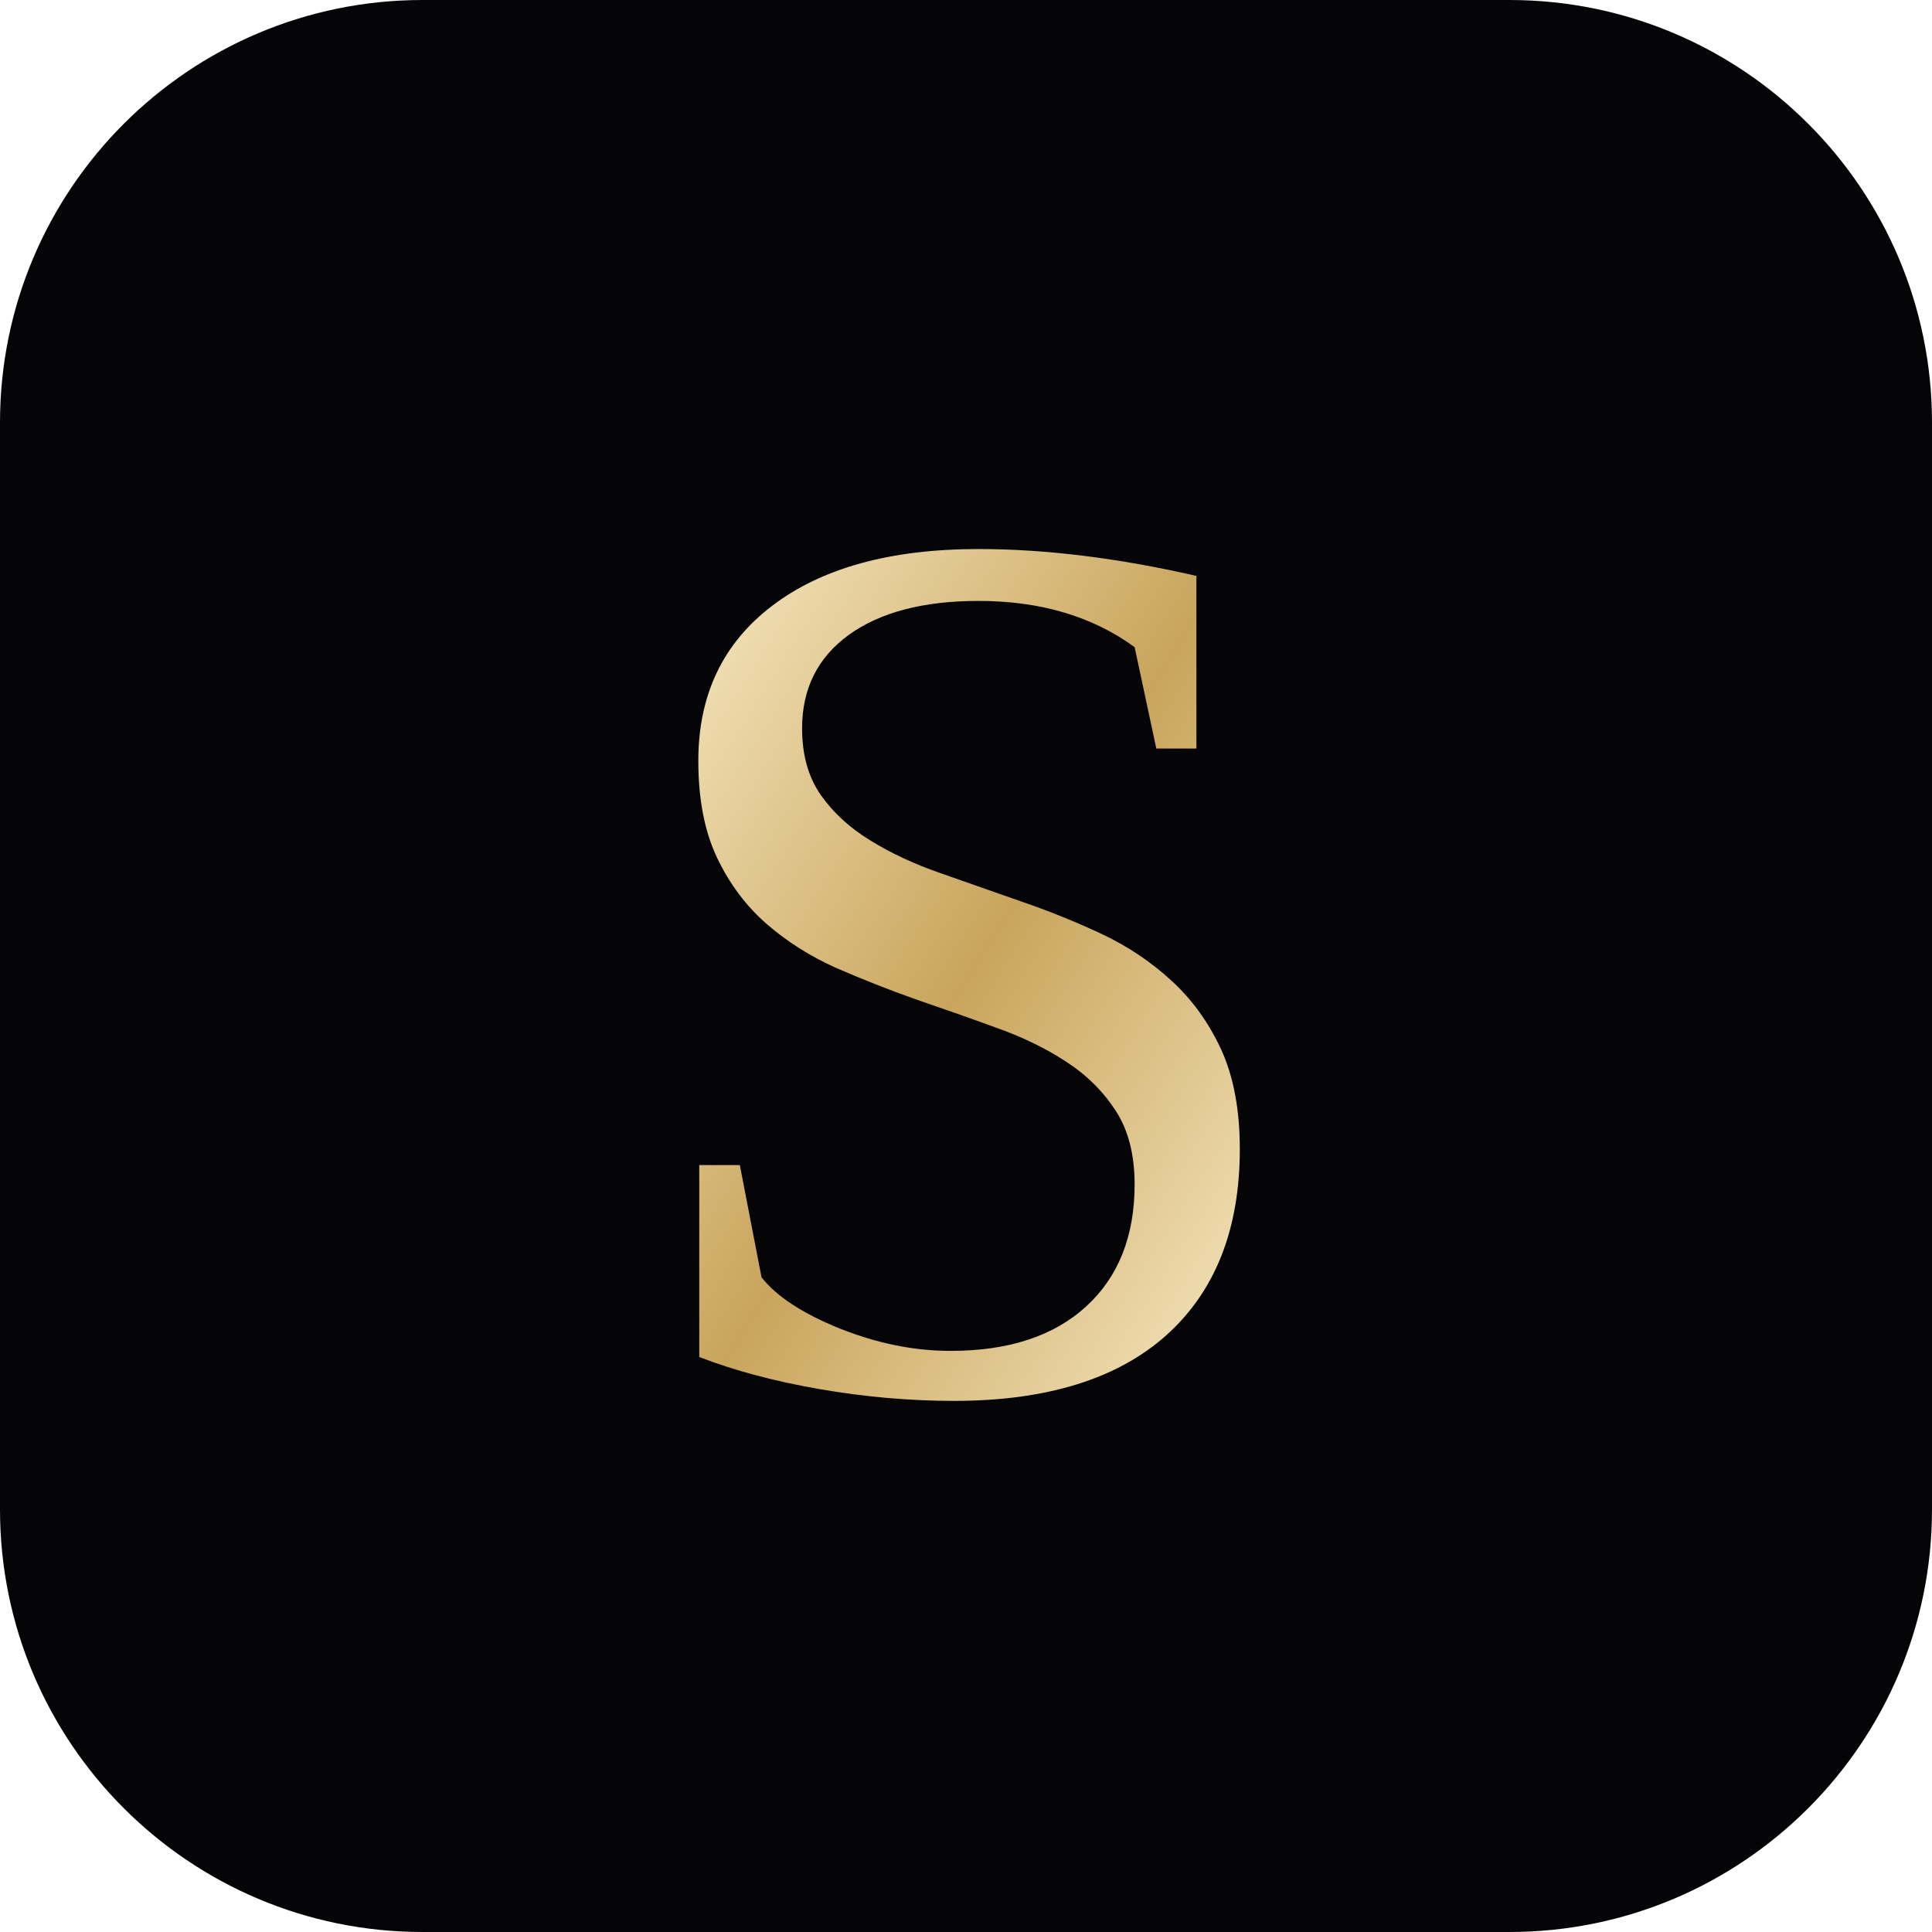
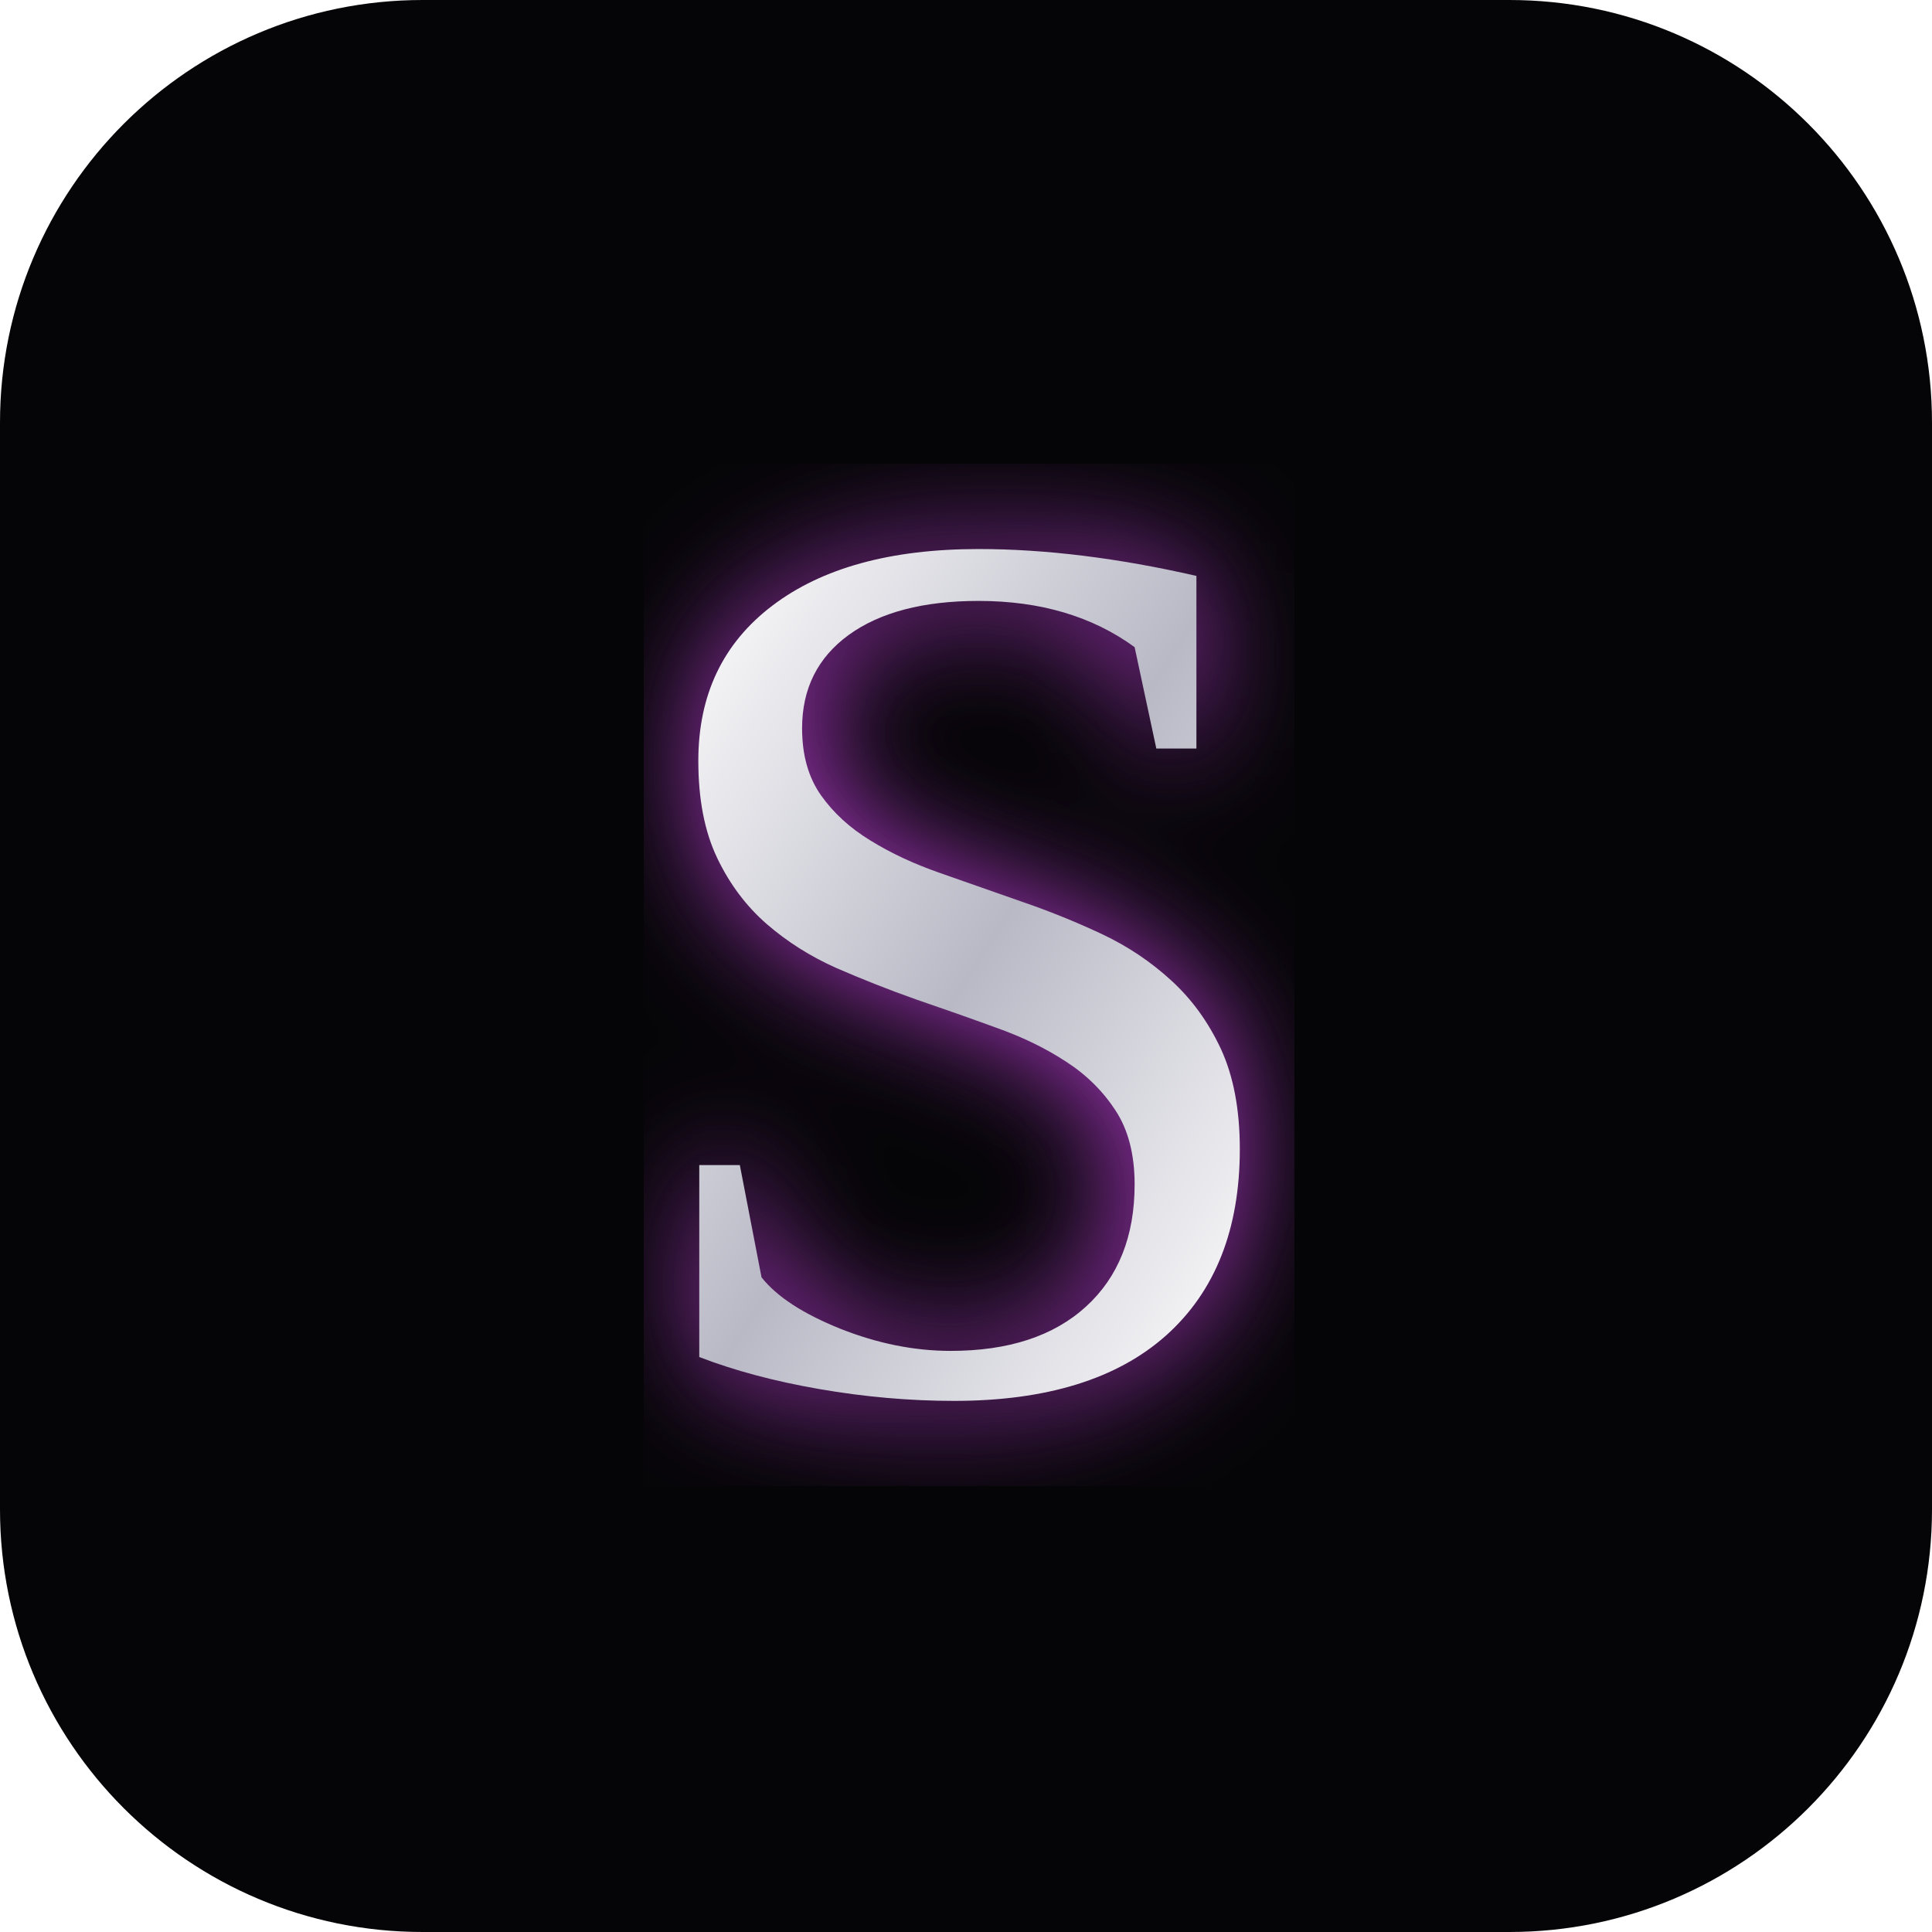
<svg xmlns="http://www.w3.org/2000/svg" viewBox="0 0 64 64">
  <defs>
    <linearGradient id="g" x1="0" y1="0" x2="1" y2="1">
-       <stop offset="0" stop-color="#f6e7c1" />
-       <stop offset=".5" stop-color="#c9a55c" />
-       <stop offset="1" stop-color="#f6e7c1" />
+       <stop offset="0" stop-color="#ffffff" />
+       <stop offset=".5" stop-color="#b9b9c6" />
+       <stop offset="1" stop-color="#ffffff" />
    </linearGradient>
+     <filter id="f">
+       <feGaussianBlur stdDeviation="2" />
+     </filter>
  </defs>
  <rect width="64" height="64" rx="14" fill="#050507" />
+   <text x="32" y="46" text-anchor="middle" font-family="Cinzel,Trajan Pro,Times New Roman,serif" font-size="42" fill="#e14bff" filter="url(#f)" opacity=".8">S</text>
  <text x="32" y="46" text-anchor="middle" font-family="Cinzel,Trajan Pro,Times New Roman,serif" font-size="42" fill="url(#g)">S</text>
</svg>
